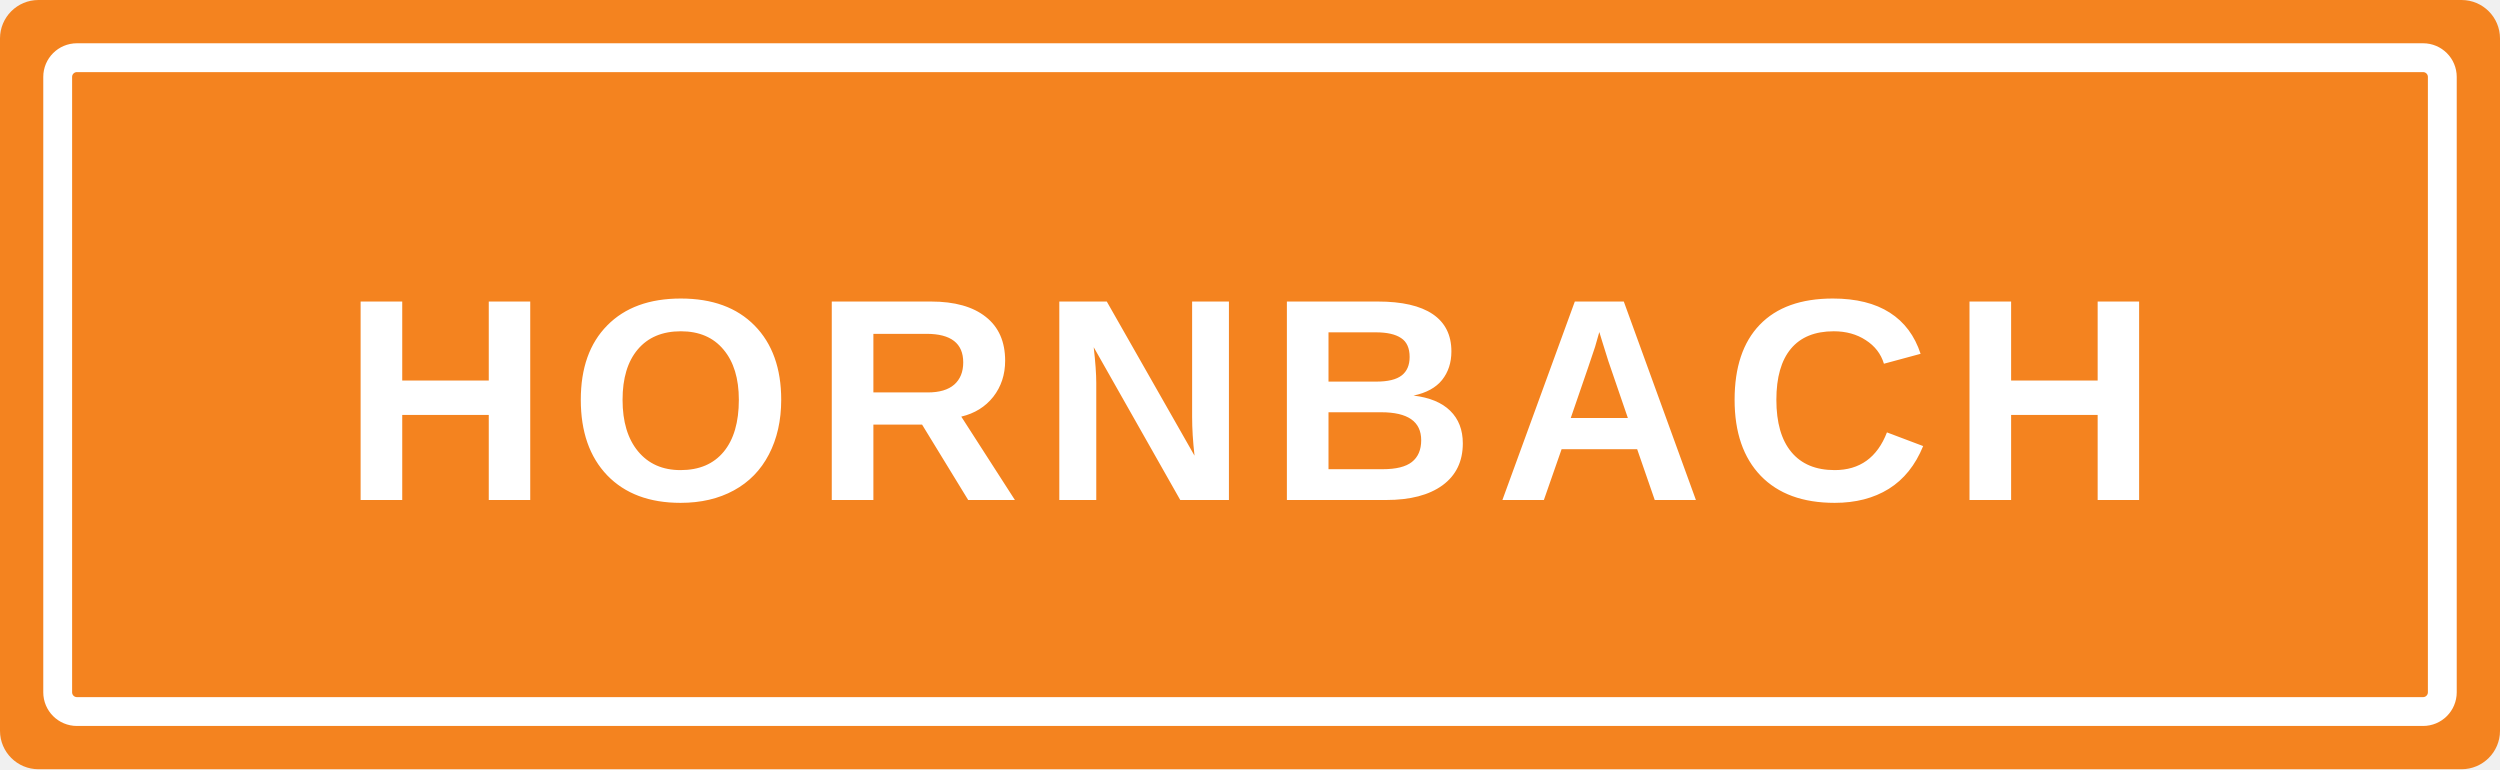
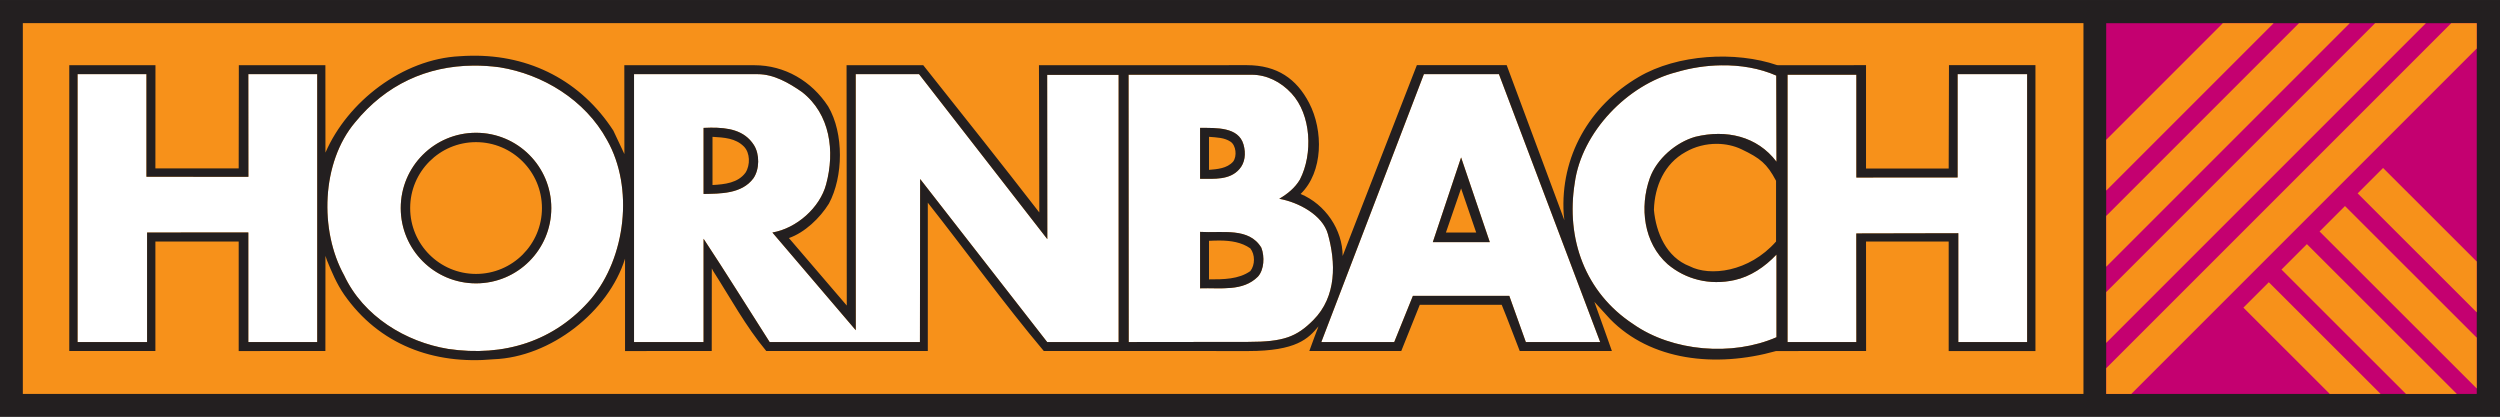
- <svg xmlns="http://www.w3.org/2000/svg" viewBox="0 0 260 80">
-   <rect width="260" height="80" rx="4" fill="#f4831f" />
-   <rect x="6" y="6" width="248" height="68" rx="2" fill="none" stroke="white" stroke-width="3" />
-   <text x="130" y="52" font-family="Arial Black,Arial,sans-serif" font-weight="900" font-size="30" fill="white" text-anchor="middle" letter-spacing="2">HORNBACH</text>
+ <svg xmlns="http://www.w3.org/2000/svg" version="1.1" width="1102.072" height="183.77">
+   <defs id="defs6">
+     <clipPath clipPathUnits="userSpaceOnUse" id="clipPath66">
+       <path d="m 4645.49,1409.03 816.73,0 0,-817.108 -816.73,0 0,817.108 z" id="path68" />
+     </clipPath>
+   </defs>
+   <g id="g2" transform="matrix(0.2,0,0,-0.2,-0.623438,292.0362)">
+     <path d="m 3.117,541.331 5510.36,0 0,918.835 -5510.36,-10e-5 z" style="fill:#231f20;stroke:none" id="path14" />
+     <path d="m 53.438,591.93 4541.93,0 0,817.262 -4541.93,0 0,-817.262 z" style="fill:#f7911a;stroke:none" id="path16" />
+     <path d="m 4645.49,591.922 816.734,0 0,817.109 -816.734,0 0,-817.109 z" style="fill:#c40070;stroke:none" id="path60" />
+     <g id="g6" style="fill:#f7911a;stroke:none" clip-path="url(#clipPath66)">
+       <path d="m 4516.08,519.168 1004.1,1004.092 56.01,-55.96 -1004.1,-1004.093 -56.01,55.961" id="path70" />
+       <path d="m 4432.13,603.031 1004.1,1004.099 56.02,-55.97 -1004.1,-1004.094 -56.02,55.965" id="path72" />
+       <path d="M 4348.2,686.891 5352.29,1690.99 5408.3,1635.02 4404.21,630.93 4348.2,686.891" id="path74" />
+       <path d="m 4264.25,770.754 1004.1,1004.096 56.01,-55.96 -1004.09,-1004.097 -56.02,55.961" id="path76" />
+       <path d="M 6204.78,29.855 5199.72,1033.95 5255.74,1089.98 6260.79,85.879 6204.78,29.855" id="path78" />
+       <path d="M 6120.84,-54.094 5115.78,950 5171.8,1006.02 6176.85,1.926 6120.84,-54.094" id="path80" />
+       <path d="M 6036.89,-138.047 5031.84,866.051 5087.85,922.074 6092.91,-82.027 6036.89,-138.047" id="path82" />
+       <path d="M 5952.95,-222 4947.89,782.098 5003.91,838.121 6008.96,-165.977 5952.95,-222" id="path84" />
+     </g>
+     <g id="g8" transform="matrix(5,0,0,-5,3.11719,1460.166)">
+       <path id="path122" style="fill:#ffffff;stroke:none" d="m 209.844,58.531 c -18.333,0 -33.188,14.855 -33.188,33.188 0,18.333 14.854,33.188 33.188,33.188 18.332,0 33.188,-14.855 33.188,-33.188 0,-18.332 -14.855,-33.188 -33.188,-33.188 z m 319.188,43.688 0,24.875 c 9.108,-0.304 18.822,1.523 25.5,-5.156 2.732,-3.036 3.018,-8.803 1.5,-12.75 -5.464,-9.107 -17.286,-6.362 -27,-6.969 z M 644.094,69.406 631.625,106.75 c 8.198,0 16.983,0 25.125,0 z M 529.031,56.375 l 0,22.438 c 6.376,0 13.062,0.608 17.312,-4.25 2.428,-2.732 3.014,-6.756 1.812,-10.906 -2.22,-7.666 -11.839,-7.281 -19.125,-7.281 z M 313.375,56.281 c -1.064,0.007 -2.156,0.056 -3.219,0.094 l 0,29.125 c 7.182,-0.17 16.809,0.076 21.969,-6.906 2.732,-3.946 2.807,-10.614 0.219,-14.656 C 328.093,57.296 320.825,56.235 313.375,56.281 z m 445.312,-27.5 c 8.546,-0.127 17.002,1.287 24.344,4.531 l 0.094,37.969 c -8.5,-11.234 -22.152,-14.309 -35.812,-10.969 -8.502,2.428 -16.995,9.719 -20.031,18.219 -4.554,12.752 -2.751,28.527 7.875,37.938 7.892,6.679 18.508,9.428 29.438,7 6.982,-1.518 13.371,-5.785 18.531,-11.25 l 0,36.438 c -19.428,8.501 -45.852,6.363 -63.156,-5.781 -21.252,-13.965 -29.728,-37.629 -25.782,-62.219 3.036,-22.466 23.353,-43.411 44.907,-48.875 6.243,-1.859 12.947,-2.902 19.594,-3 z m -550,0.125 c 3.79,-0.029 7.657,0.228 11.594,0.75 18.822,3.036 37.659,14.244 47.375,32.156 11.84,20.946 8.178,51.628 -7,69.844 -16.09,18.822 -38.535,25.799 -63.125,22.156 -18.519,-3.036 -37.344,-14.254 -45.844,-32.469 -10.929,-19.733 -10.032,-49.798 4.844,-67.406 13.576,-16.649 31.692,-24.875 52.156,-25.031 z m -174.5,3.781 30.375,0 0,45.219 c 14.63,0 30.062,0.031 44.938,0.031 0,-14.872 -0.031,-30.086 -0.031,-45.25 l 30.375,0 0,118.094 -30.375,0 0,-48.312 c -14.603,0 -29.123,0.031 -44.625,0.031 l 0,48.281 -30.656,0 0,-118.094 z m 245.312,0 54.531,0 c 7.09,0 13.773,3.863 19.531,7.875 12.446,9.716 14.573,26.116 10.625,40.688 -2.732,10.322 -13.063,19.429 -23.688,21.25 l 36.75,43.062 -0.031,-112.875 27.938,0 56.531,72.719 C 461.688,81.883 461.625,56.982 461.625,33 l 31.5,0 0,117.781 -31.5,0 -56,-71.875 -0.094,71.875 -66.25,0 c -9.714,-15.179 -19.107,-30.352 -29.125,-45.531 l 0,45.531 -30.656,0 0,-118.094 z m 348.188,0 33.094,0 44.625,118.094 -32.781,0 -7.281,-20.344 -42.5,0 -8.219,20.344 -32.156,0 z m 235.281,0 30.656,0 0,118.094 -30.344,0 0,-47.969 c -14.626,0 -30.427,0.094 -44.969,0.094 0,15.427 0.031,31.676 0.031,47.875 l -30.344,0 0,-117.844 30.344,0 0,45.312 c 14.616,0 29.749,-0.031 44.625,-0.031 l 0,-45.531 z m -365.469,0.25 54.25,0 c 6.646,0 12.848,3.095 17.594,8.219 8.756,9.454 9.487,26.737 3.719,37.969 -2.126,3.642 -5.483,6.374 -9.125,8.5 8.5,1.518 19.085,7.135 21.438,15.531 3.472,12.387 4.009,27.521 -6.469,38 -7.364,7.363 -13.095,9.562 -28.688,9.562 -18.344,0 -35.128,0.062 -52.656,0.062 z" />
+       <path id="path120" style="fill:#231f20;stroke:none" d="m 209.844,58.531 c -18.333,0 -33.188,14.855 -33.188,33.188 0,18.333 14.854,33.188 33.188,33.188 18.332,0 33.188,-14.855 33.188,-33.188 0,-18.332 -14.855,-33.188 -33.188,-33.188 z m 0,4.125 c 16.04,0 29.062,13.023 29.062,29.062 0,16.04 -13.023,29.031 -29.062,29.031 -16.042,0 -29.031,-12.991 -29.031,-29.031 0,-16.04 12.99,-29.062 29.031,-29.062 z m 319.188,39.562 0,24.875 c 9.108,-0.304 18.822,1.523 25.5,-5.156 2.732,-3.036 3.018,-8.803 1.5,-12.75 -5.464,-9.107 -17.286,-6.362 -27,-6.969 z m 8.75,3.812 c 4.81,0.043 9.535,0.737 13.406,3.469 2.124,2.732 2.124,7.268 0,10 -5.162,3.643 -11.843,3.656 -18.219,3.656 l 0,-17 c 1.594,-0.076 3.209,-0.139 4.812,-0.125 z M 644.094,69.406 631.625,106.75 c 8.198,0 16.983,0 25.125,0 L 644.094,69.406 z m 0,13.656 6.656,19.438 -13.344,0 6.688,-19.438 z m -115.062,-26.688 0,22.438 c 6.376,0 13.062,0.608 17.312,-4.25 2.428,-2.732 3.014,-6.756 1.812,-10.906 -2.22,-7.666 -11.839,-7.281 -19.125,-7.281 z m 3.938,3.938 c 3.644,0.302 6.768,0.336 9.5,2.156 2.384,1.588 2.947,6.353 1.125,8.781 -2.732,3.036 -6.981,3.321 -10.625,3.625 l 0,-14.562 z M 313.375,56.281 c -1.064,0.007 -2.156,0.056 -3.219,0.094 l 0,29.125 c 7.182,-0.17 16.809,0.076 21.969,-6.906 2.732,-3.946 2.807,-10.614 0.219,-14.656 C 328.093,57.296 320.825,56.235 313.375,56.281 z m 0.719,4.031 c 5.16,0.302 10.168,0.608 13.812,4.25 2.798,2.8 2.874,8.191 0.75,11.531 -3.34,4.554 -9.098,5.165 -14.562,5.469 l 0,-21.25 z M 207.875,24.562 c -1.718,0.027 -3.442,0.086 -5.188,0.219 -25.197,1.214 -49.504,20.034 -59.219,42.5 L 143.438,28.75 l -38.156,0 -0.062,45.469 -36.719,0 0.031,-45.469 -38,0 0,125.969 37.969,0 0,-48.25 36.719,0 0,48.281 38.219,-0.031 0.031,-41.938 0.625,1.875 c 2.125,5.161 4.254,10.331 7.594,15.188 15.483,22.161 39.464,30.96 65.875,28.531 25.198,-0.911 50.685,-20.968 57.969,-44.344 l 0,40.719 38.219,-0.031 0.031,-36.406 0.625,1.188 c 7.59,11.84 14.269,24.29 23.375,35.219 l 71.219,0 0,-65.375 c 17,21.555 33.517,44.428 51.125,65.375 l 33.688,0 c 3.57,0 46.962,0.031 56.312,0.031 21.424,0 26.614,-5.492 31.094,-10.875 0,0 -3.363,8.849 -4.031,10.844 l 40.531,0 8.156,-20.344 36.125,0 c 2.864,6.977 5.454,14.05 7.938,20.344 l 40.625,0 c 0,0 -5.713,-16.211 -7.719,-21.656 l 6.969,7.625 c 17.792,18.173 46.163,21.61 73.125,14.062 1.91,0 39.688,-0.031 39.688,-0.031 l -0.031,-48.25 36.438,0 0,48.281 38.25,0 0,-126.031 -38.125,0 -0.125,45.562 -36.438,0 0,-45.562 -36.438,0.031 -2.719,-0.031 c -18.364,-6.304 -44.031,-4.83 -61.031,5.188 -21.858,12.75 -34.61,35.21 -33.094,60.406 l 0.312,2.781 -25.438,-68.375 -39.594,0 -0.844,2.156 -31.875,81.969 c 0,-11.536 -7.603,-22.79 -18.531,-27.344 10.016,-9.714 10.076,-27.973 3.75,-40.125 C 571.582,34.789 563.021,28.719 549.625,28.719 L 496.25,28.75 l -2.125,0 -36.125,0 0.156,64.906 C 441.46,72.101 424.492,50.722 407,28.75 l -33.812,0 0.094,105.938 -25.5,-29.75 c 6.982,-2.429 13.679,-8.813 17.625,-15.188 6.376,-11.84 6.67,-30.973 -0.312,-42.812 C 357.808,35.706 345.877,28.75 332.625,28.75 l -57.406,0 0.031,39.156 -4.875,-10.344 c -14.231,-21.915 -36.729,-33.399 -62.5,-33 z m 550.812,4.219 c 8.546,-0.127 17.002,1.287 24.344,4.531 l 0.094,37.969 c -8.5,-11.234 -22.152,-14.309 -35.812,-10.969 -8.502,2.428 -16.995,9.719 -20.031,18.219 -4.554,12.752 -2.751,28.527 7.875,37.938 7.892,6.679 18.508,9.428 29.438,7 6.982,-1.518 13.371,-5.785 18.531,-11.25 l 0,36.438 c -19.428,8.501 -45.852,6.363 -63.156,-5.781 -21.252,-13.965 -29.727,-37.629 -25.781,-62.219 3.036,-22.466 23.352,-43.411 44.906,-48.875 6.243,-1.859 12.947,-2.902 19.594,-3 z m -550,0.125 c 3.79,-0.029 7.657,0.228 11.594,0.75 18.822,3.036 37.659,14.244 47.375,32.156 11.84,20.946 8.178,51.628 -7,69.844 -16.09,18.822 -38.535,25.799 -63.125,22.156 -18.519,-3.036 -37.344,-14.254 -45.844,-32.469 -10.929,-19.733 -10.032,-49.798 4.844,-67.406 13.576,-16.649 31.692,-24.875 52.156,-25.031 z m -174.5,3.781 30.375,0 0,45.219 c 14.63,0 30.062,0.031 44.938,0.031 0,-14.872 -0.031,-30.086 -0.031,-45.25 l 30.375,0 0,118.094 -30.375,0 0,-48.312 c -14.603,0 -29.123,0.031 -44.625,0.031 l 0,48.281 -30.656,0 0,-118.094 z m 245.312,0 54.531,0 c 7.09,0 13.773,3.863 19.531,7.875 12.446,9.716 14.573,26.116 10.625,40.688 -2.732,10.322 -13.063,19.429 -23.688,21.25 l 36.75,43.062 -0.031,-112.875 27.938,0 56.531,72.719 C 461.688,81.883 461.625,56.982 461.625,33 l 31.5,0 0,117.781 -31.5,0 -56,-71.875 -0.094,71.875 -66.25,0 c -9.714,-15.179 -19.107,-30.352 -29.125,-45.531 l 0,45.531 -30.656,0 0,-118.094 z m 348.188,0 33.094,0 44.625,118.094 -32.781,0 -7.281,-20.344 -42.5,0 -8.219,20.344 -32.156,0 L 627.688,32.688 z m 235.281,0 30.656,0 0,118.094 -30.344,0 0,-47.969 c -14.626,0 -30.427,0.094 -44.969,0.094 0,15.427 0.031,31.676 0.031,47.875 l -30.344,0 0,-117.844 30.344,0 0,45.312 c 14.616,0 29.749,-0.031 44.625,-0.031 l 0,-45.531 z m -365.469,0.25 54.25,0 c 6.646,0 12.848,3.095 17.594,8.219 8.756,9.454 9.487,26.737 3.719,37.969 -2.126,3.642 -5.483,6.374 -9.125,8.5 8.5,1.518 19.085,7.135 21.438,15.531 3.472,12.387 4.009,27.521 -6.469,38 -7.364,7.363 -13.095,9.562 -28.688,9.562 -18.344,0 -35.128,0.062 -52.656,0.062 L 497.5,32.938 z m 259.375,30.469 c 3.761,0.024 7.506,0.815 10.781,2.375 8.334,3.97 11.269,6.36 15.281,13.906 l 0,26.781 C 770.973,120.034 753.679,121.929 744.875,117.375 734.553,113.428 730.006,102.518 729.094,92.5 c 0.304,-10.321 4.559,-20.338 13.969,-25.5 4.099,-2.391 8.977,-3.624 13.812,-3.594 z" />
+     </g>
+   </g>
</svg>
